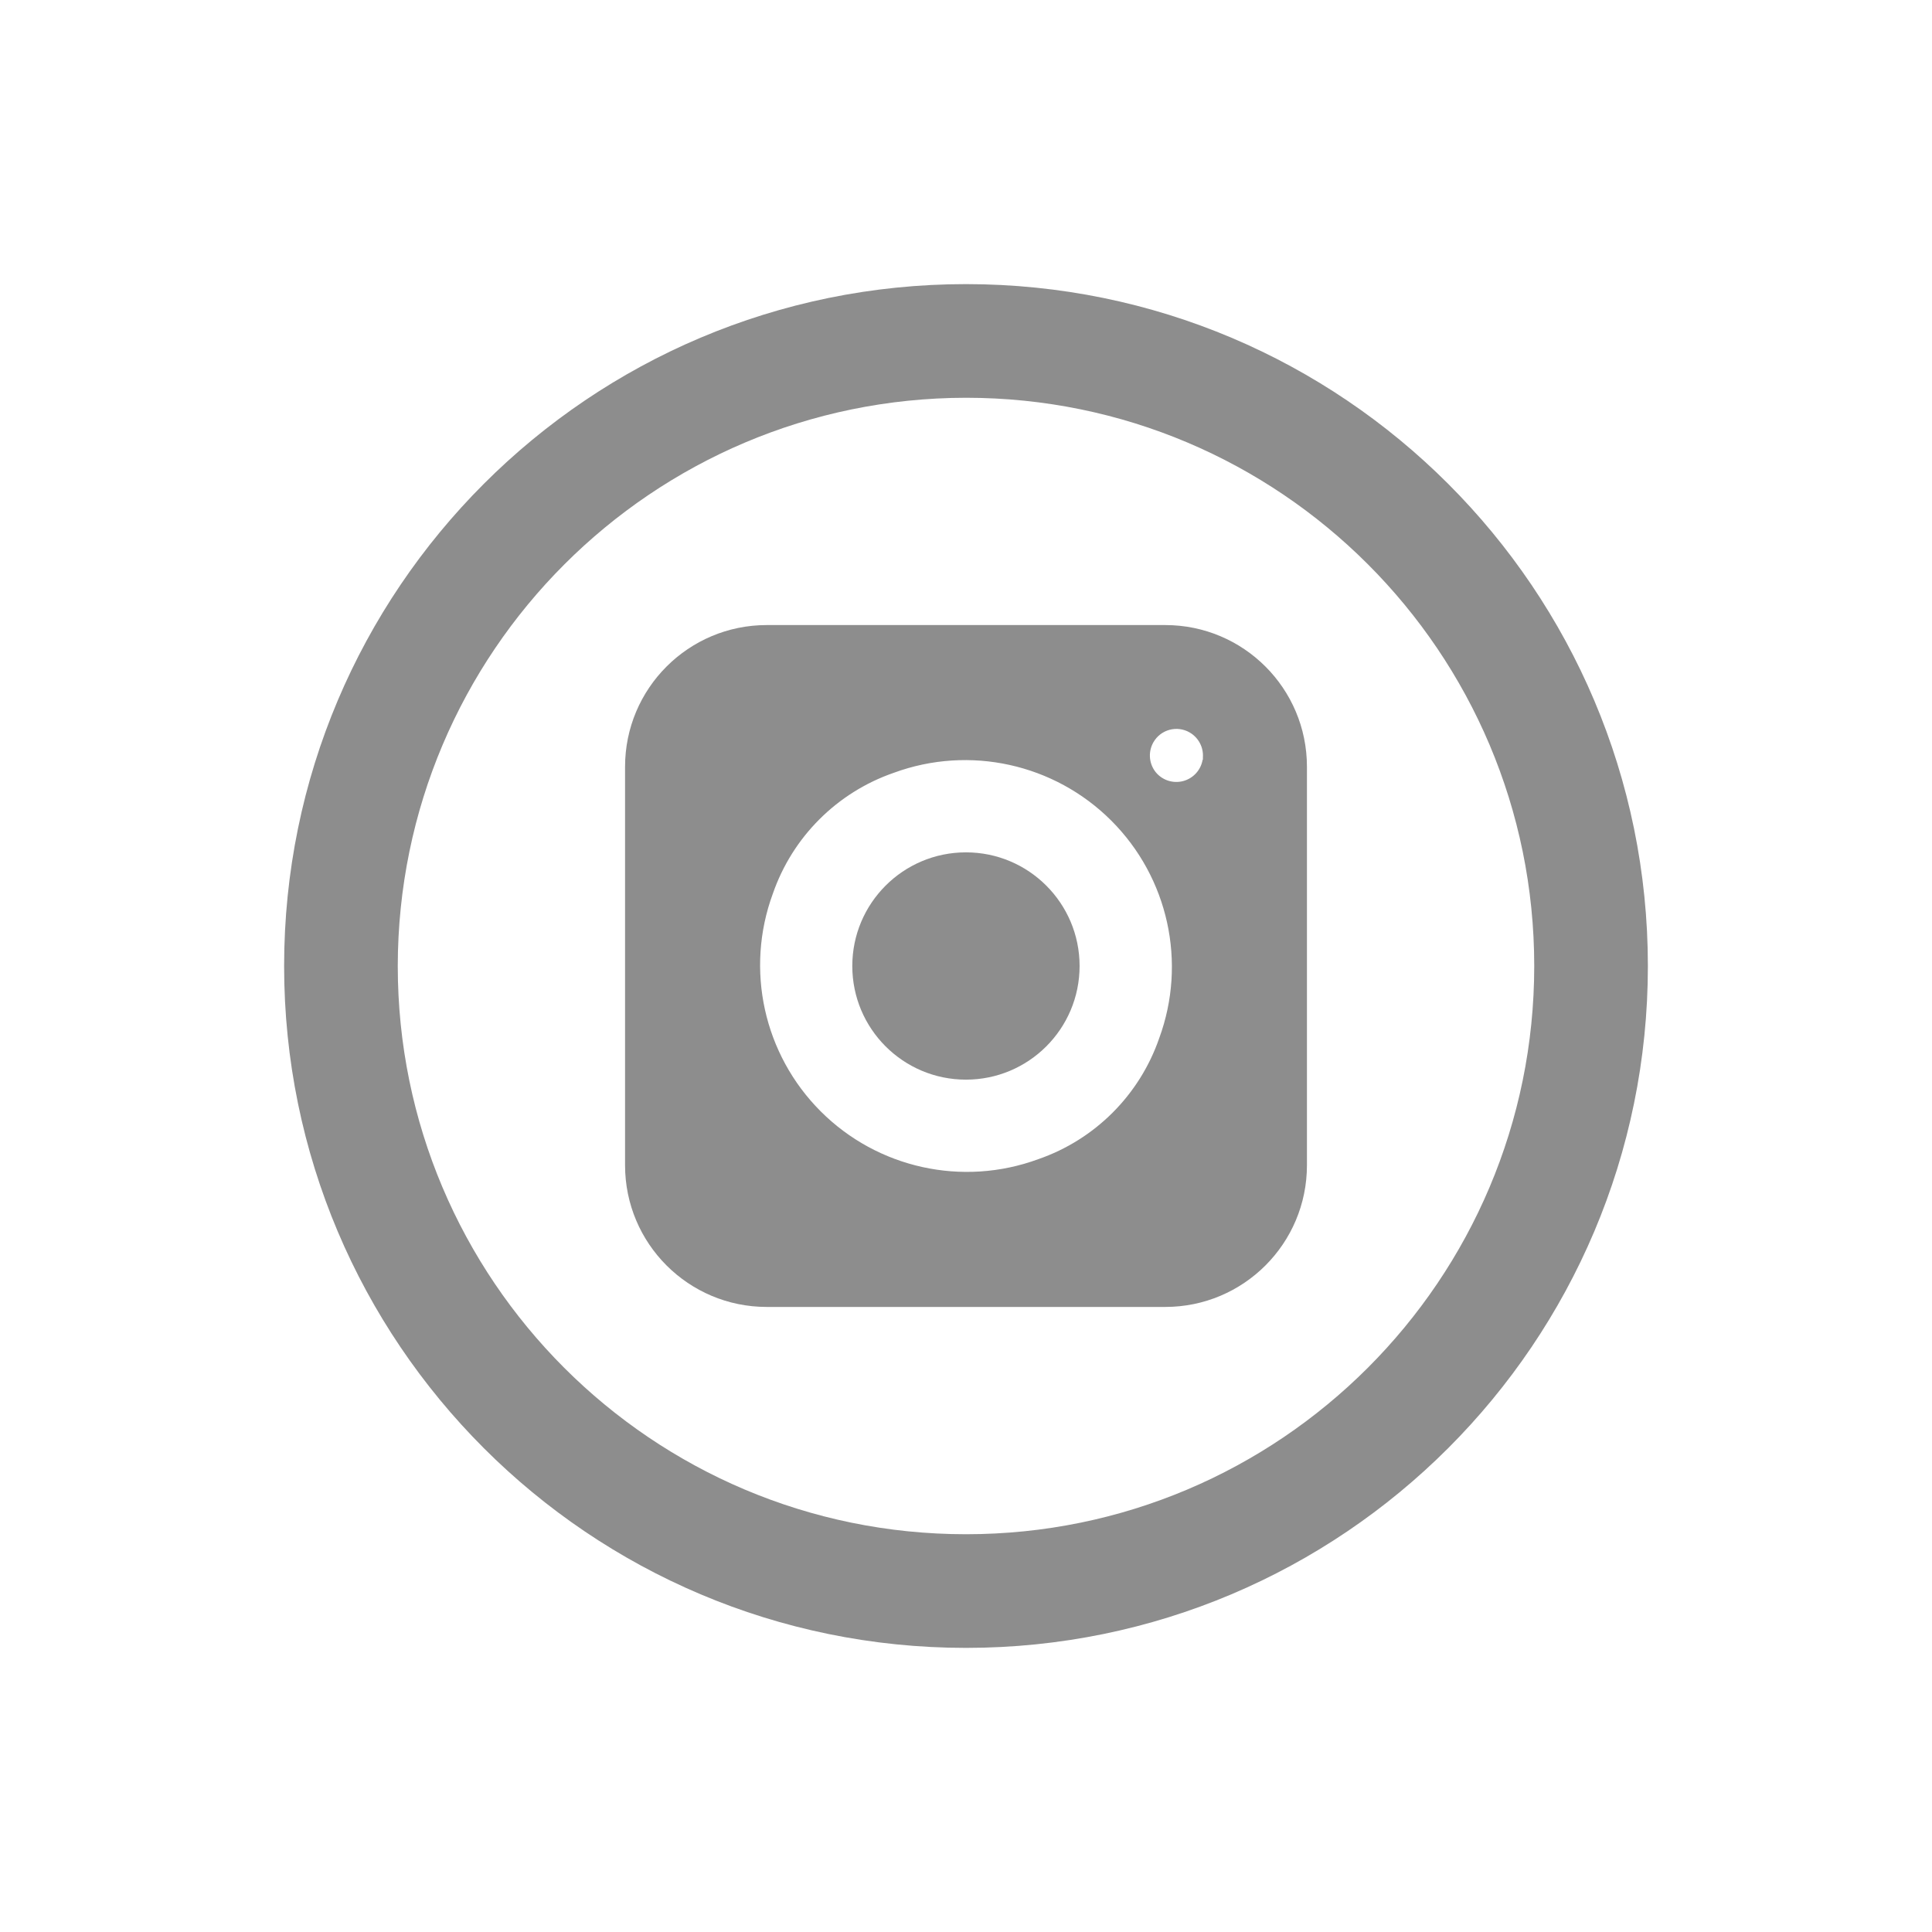
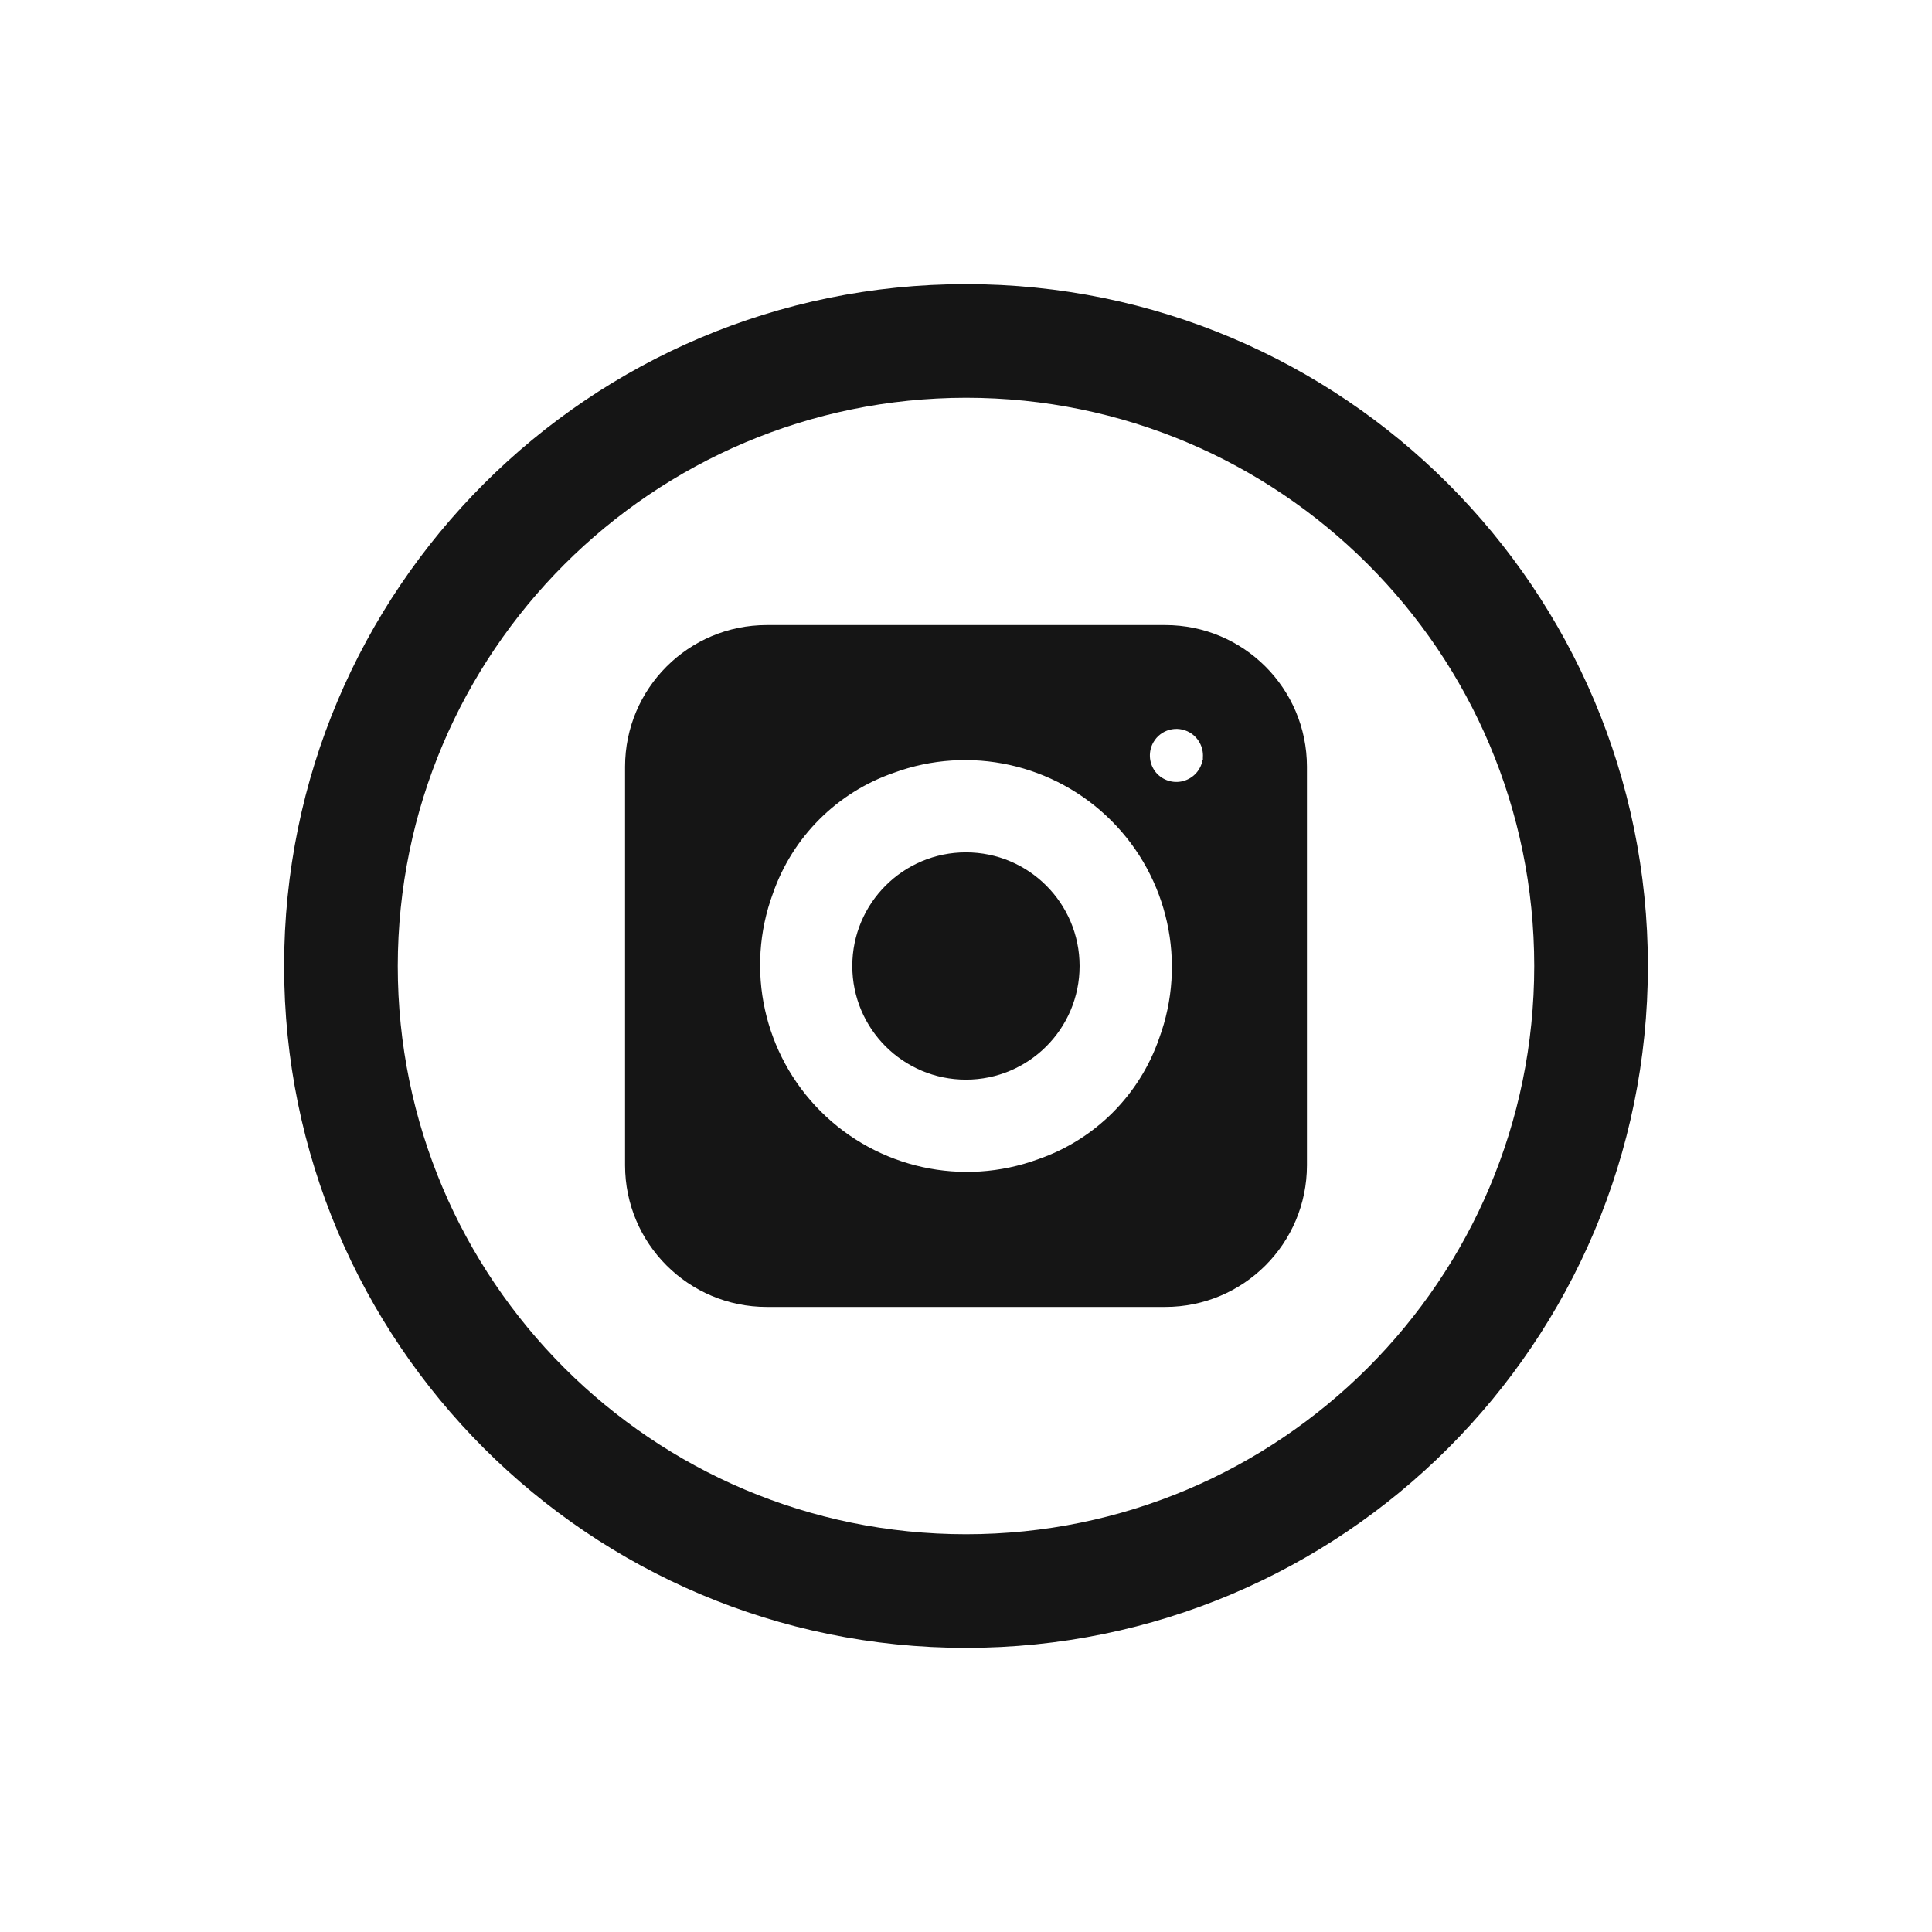
<svg xmlns="http://www.w3.org/2000/svg" data-name=".btn-inst" width="34" height="34">
  <path data-name=".ic-hoverzone" fill="none" d="M0 0h34v34H0z" />
-   <g data-name=".ic-inst/icon" fill="#8d8d8d">
+   <g data-name=".ic-inst/icon" fill="#151515">
    <path data-name="Контур 792" d="M17 7A10 10 0 1 1 7 17 10.011 10.011 0 0 1 17 7zm0-2a12 12 0 1 0 12 12A12 12 0 0 0 17 5z" />
    <path data-name="Контур 1712" d="M11 13.493v7.014A2.493 2.493 0 0 0 13.493 23h7.014A2.493 2.493 0 0 0 23 20.507v-7.014A2.493 2.493 0 0 0 20.507 11h-7.014A2.493 2.493 0 0 0 11 13.493zm7.271 6.907a3.639 3.639 0 0 1-4.671-4.671 3.443 3.443 0 0 1 2.129-2.129 3.639 3.639 0 0 1 4.671 4.671 3.443 3.443 0 0 1-2.129 2.129zm2.893-7.029a.469.469 0 0 1-.822.222.285.285 0 0 1-.024-.032.47.47 0 0 1-.019-.5.466.466 0 0 1 .637-.171.47.47 0 0 1 .233.441.288.288 0 0 1 0 .039zm0 0" />
    <path data-name="Пересечение 1" d="M14.999 17a2 2 0 0 1 2-2 2 2 0 0 1 2 2 2 2 0 0 1-2 2 2 2 0 0 1-2-2z" />
  </g>
</svg>
